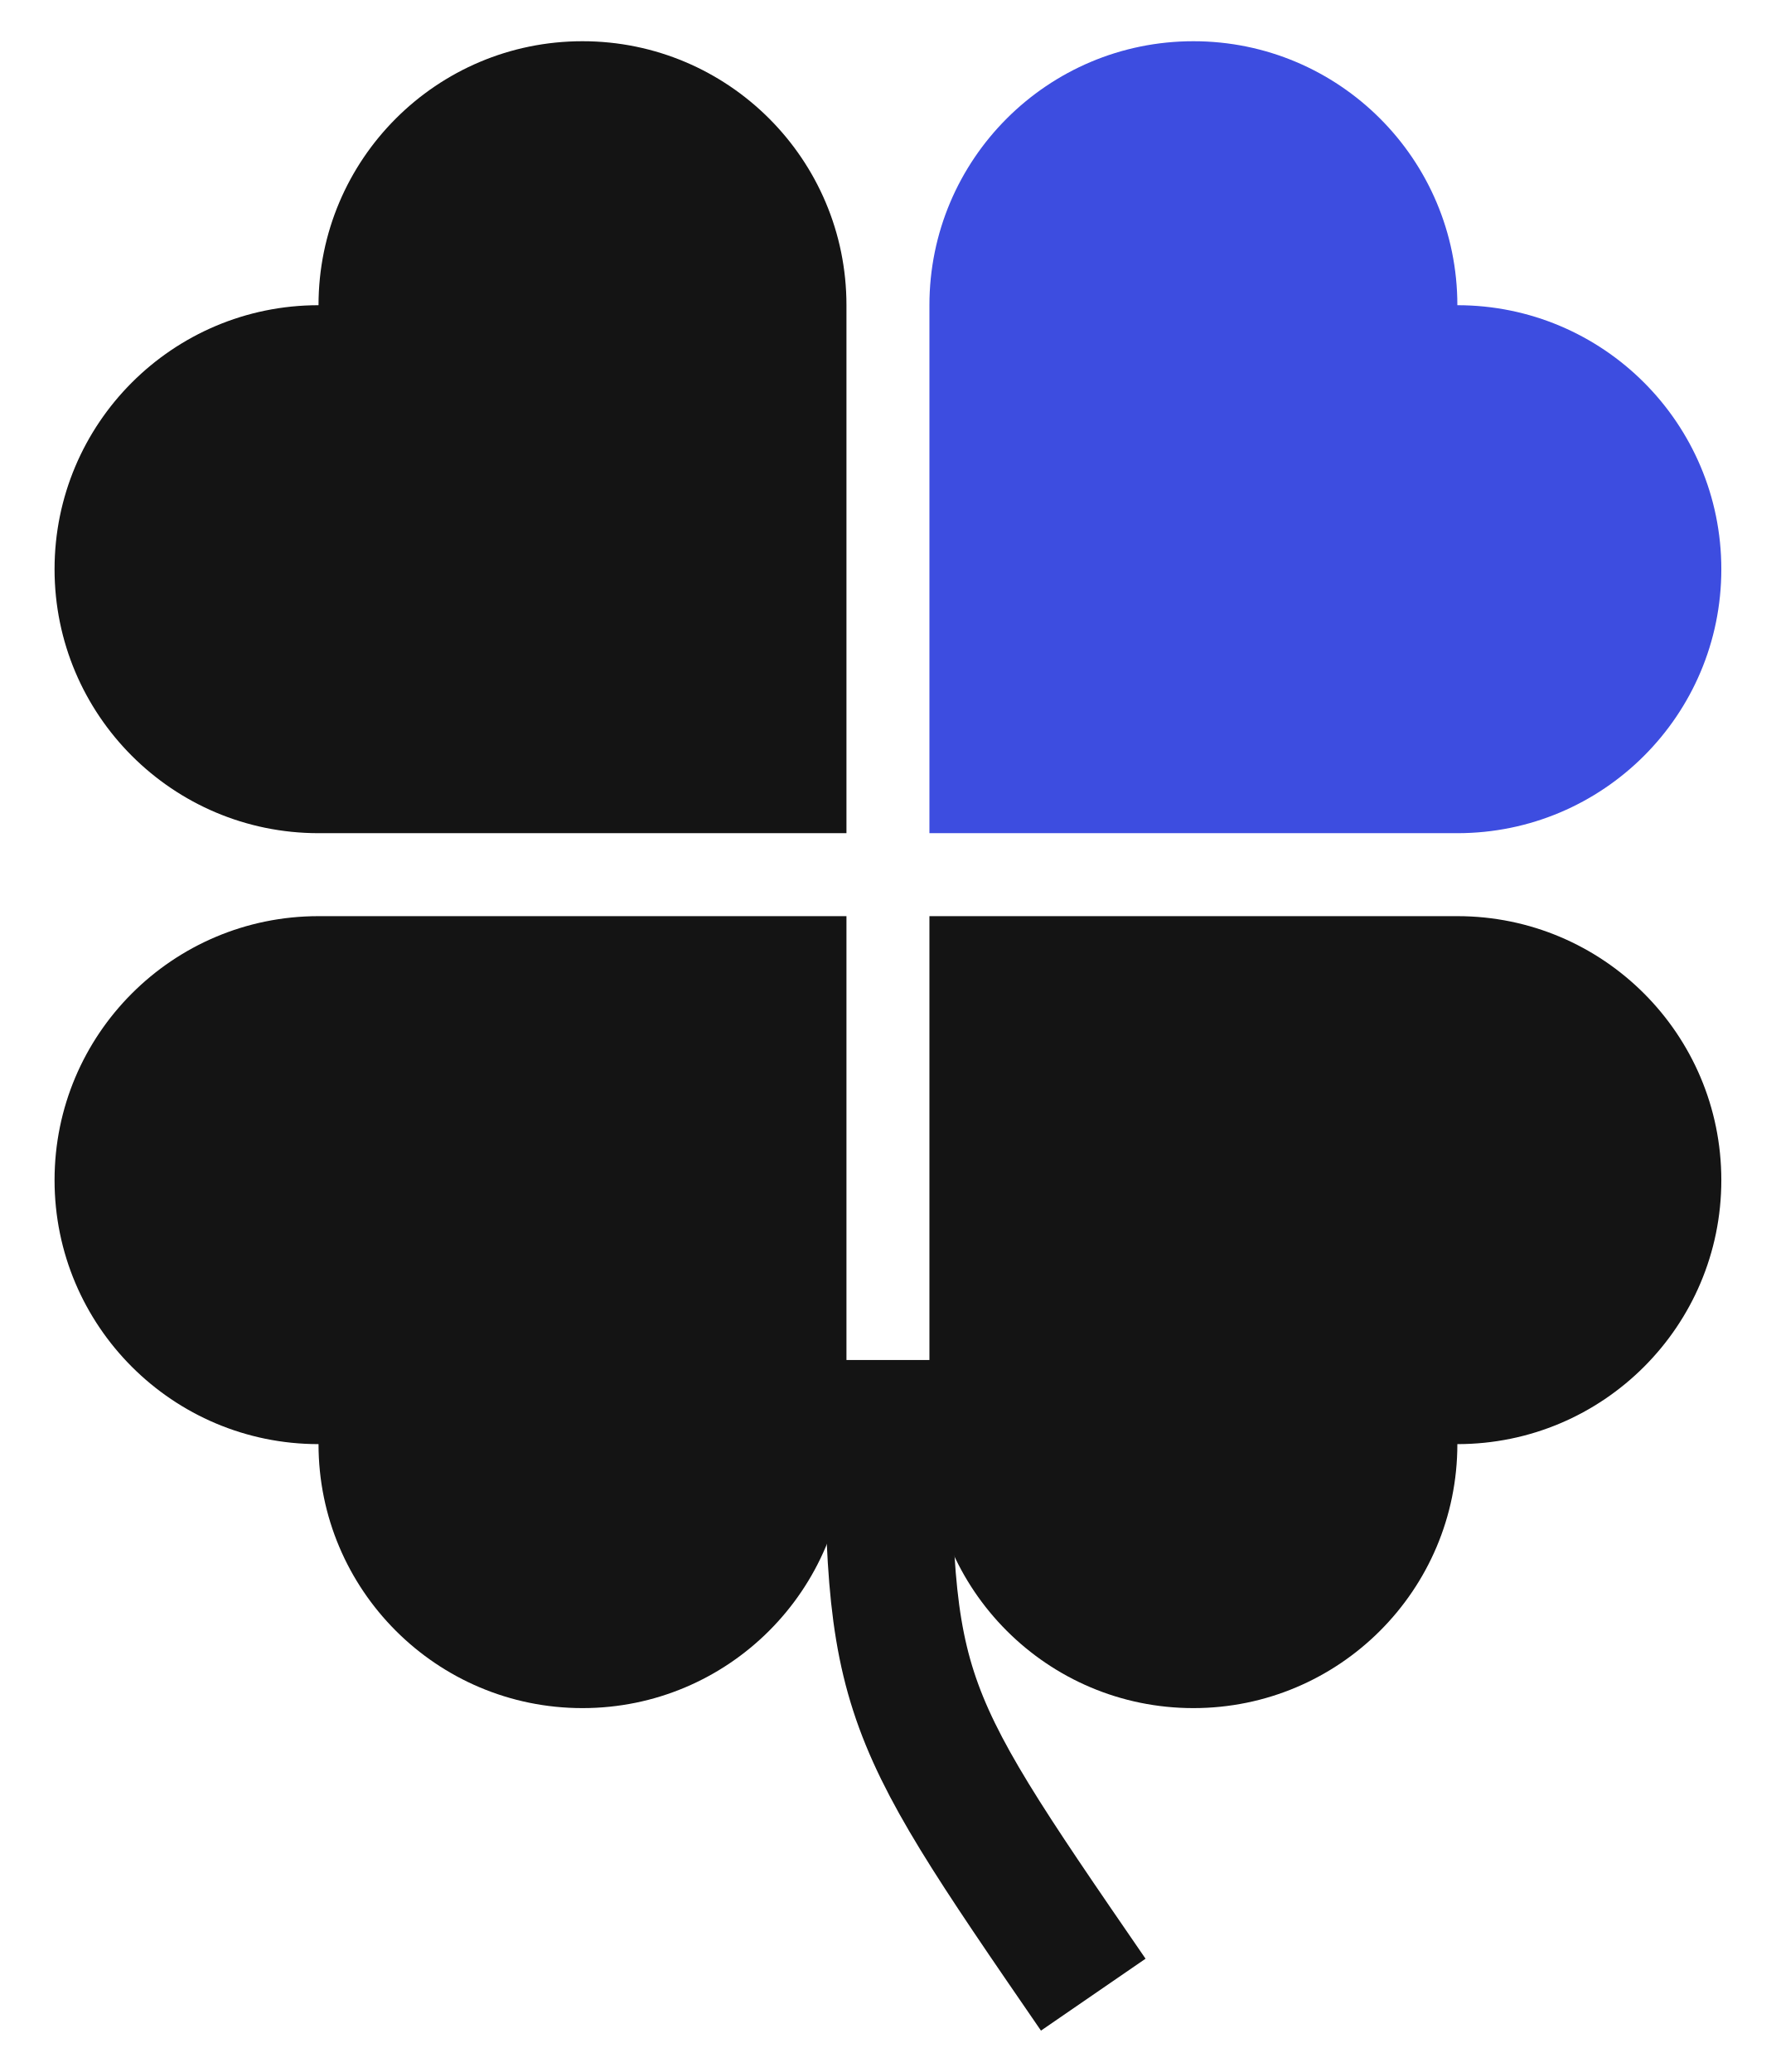
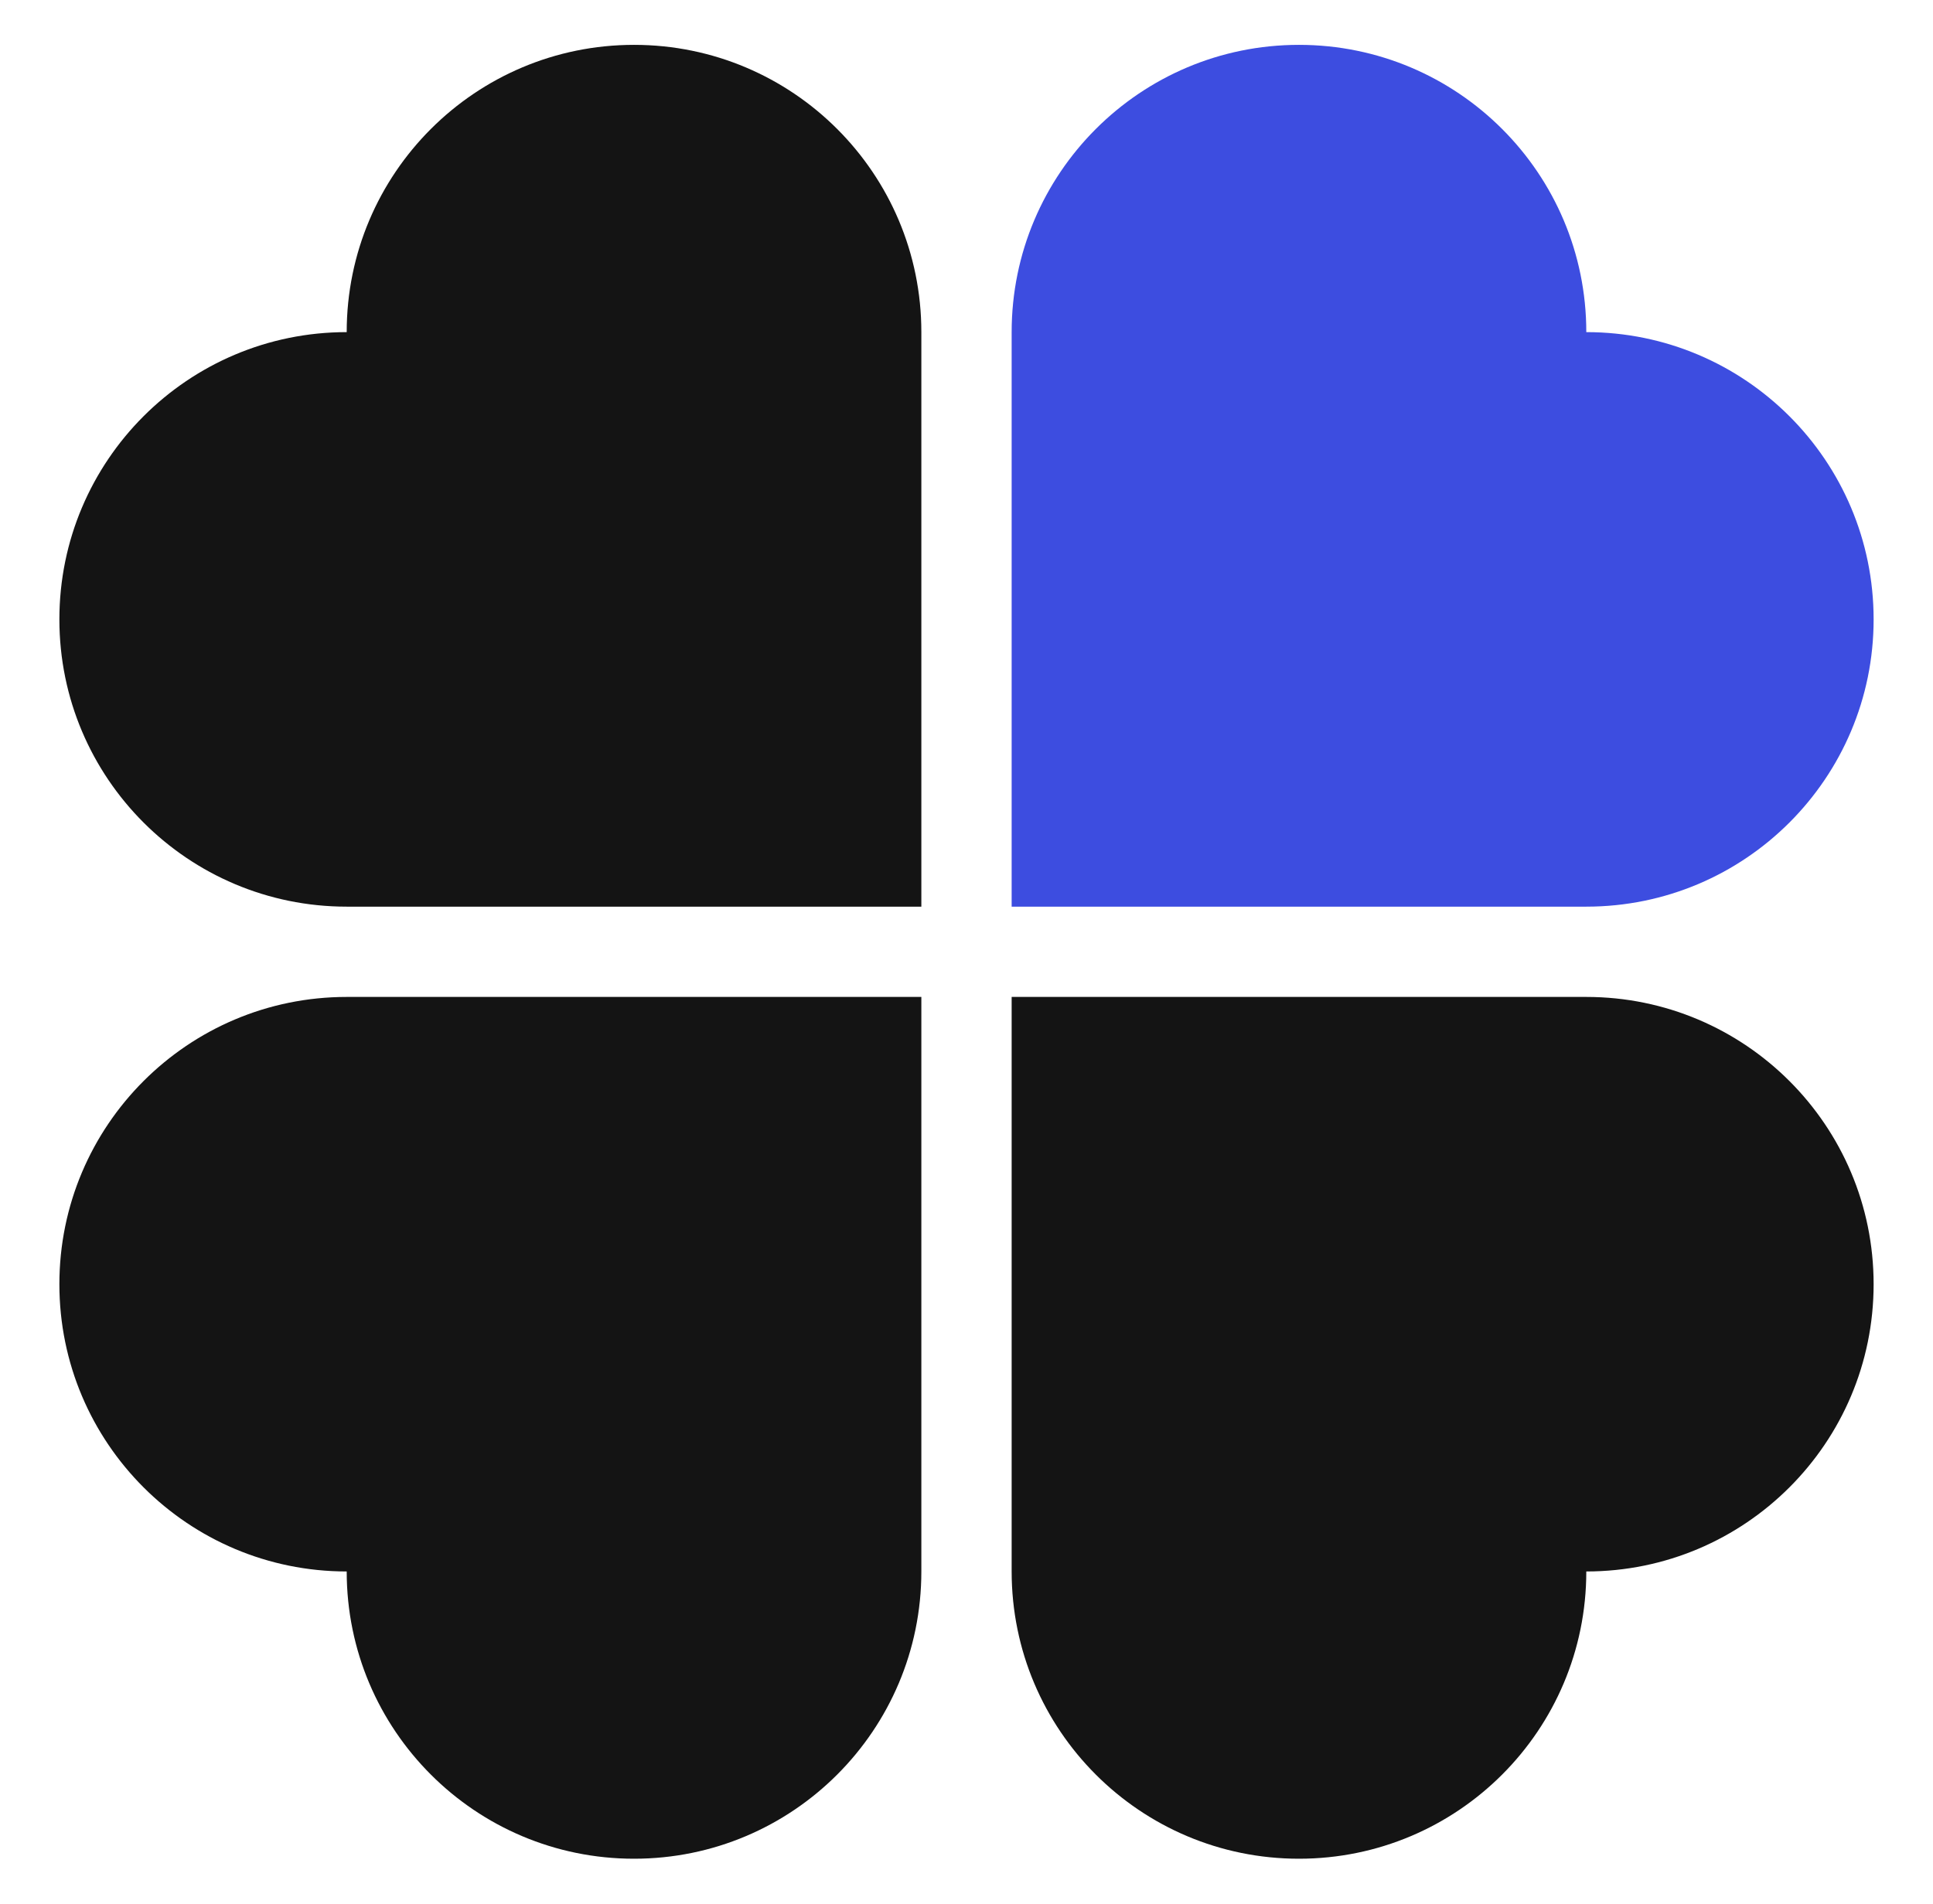
- <svg xmlns="http://www.w3.org/2000/svg" viewBox="16.7 9.2 66.6 77.7" role="img" aria-label="Four-leaf clover">
-   <path d="M50.00 60.20 C50.00 72.80 50.00 72.80 57.70 84.00" fill="none" stroke="#141414" stroke-width="4.76" />
+ <svg xmlns="http://www.w3.org/2000/svg" viewBox="16.7 9.2 66.6 65.6" role="img" aria-label="Four-leaf clover">
  <path transform="translate(50 42) rotate(45) translate(0 -2.2)" d="M0 0 L-14 -14 A9.899 9.899 0 0 1 0 -28 A9.899 9.899 0 0 1 14 -14 Z" fill="#3D4DE0" />
  <path transform="translate(50 42) rotate(135) translate(0 -2.2)" d="M0 0 L-14 -14 A9.899 9.899 0 0 1 0 -28 A9.899 9.899 0 0 1 14 -14 Z" fill="#141414" />
  <path transform="translate(50 42) rotate(225) translate(0 -2.2)" d="M0 0 L-14 -14 A9.899 9.899 0 0 1 0 -28 A9.899 9.899 0 0 1 14 -14 Z" fill="#141414" />
  <path transform="translate(50 42) rotate(315) translate(0 -2.2)" d="M0 0 L-14 -14 A9.899 9.899 0 0 1 0 -28 A9.899 9.899 0 0 1 14 -14 Z" fill="#141414" />
</svg>
